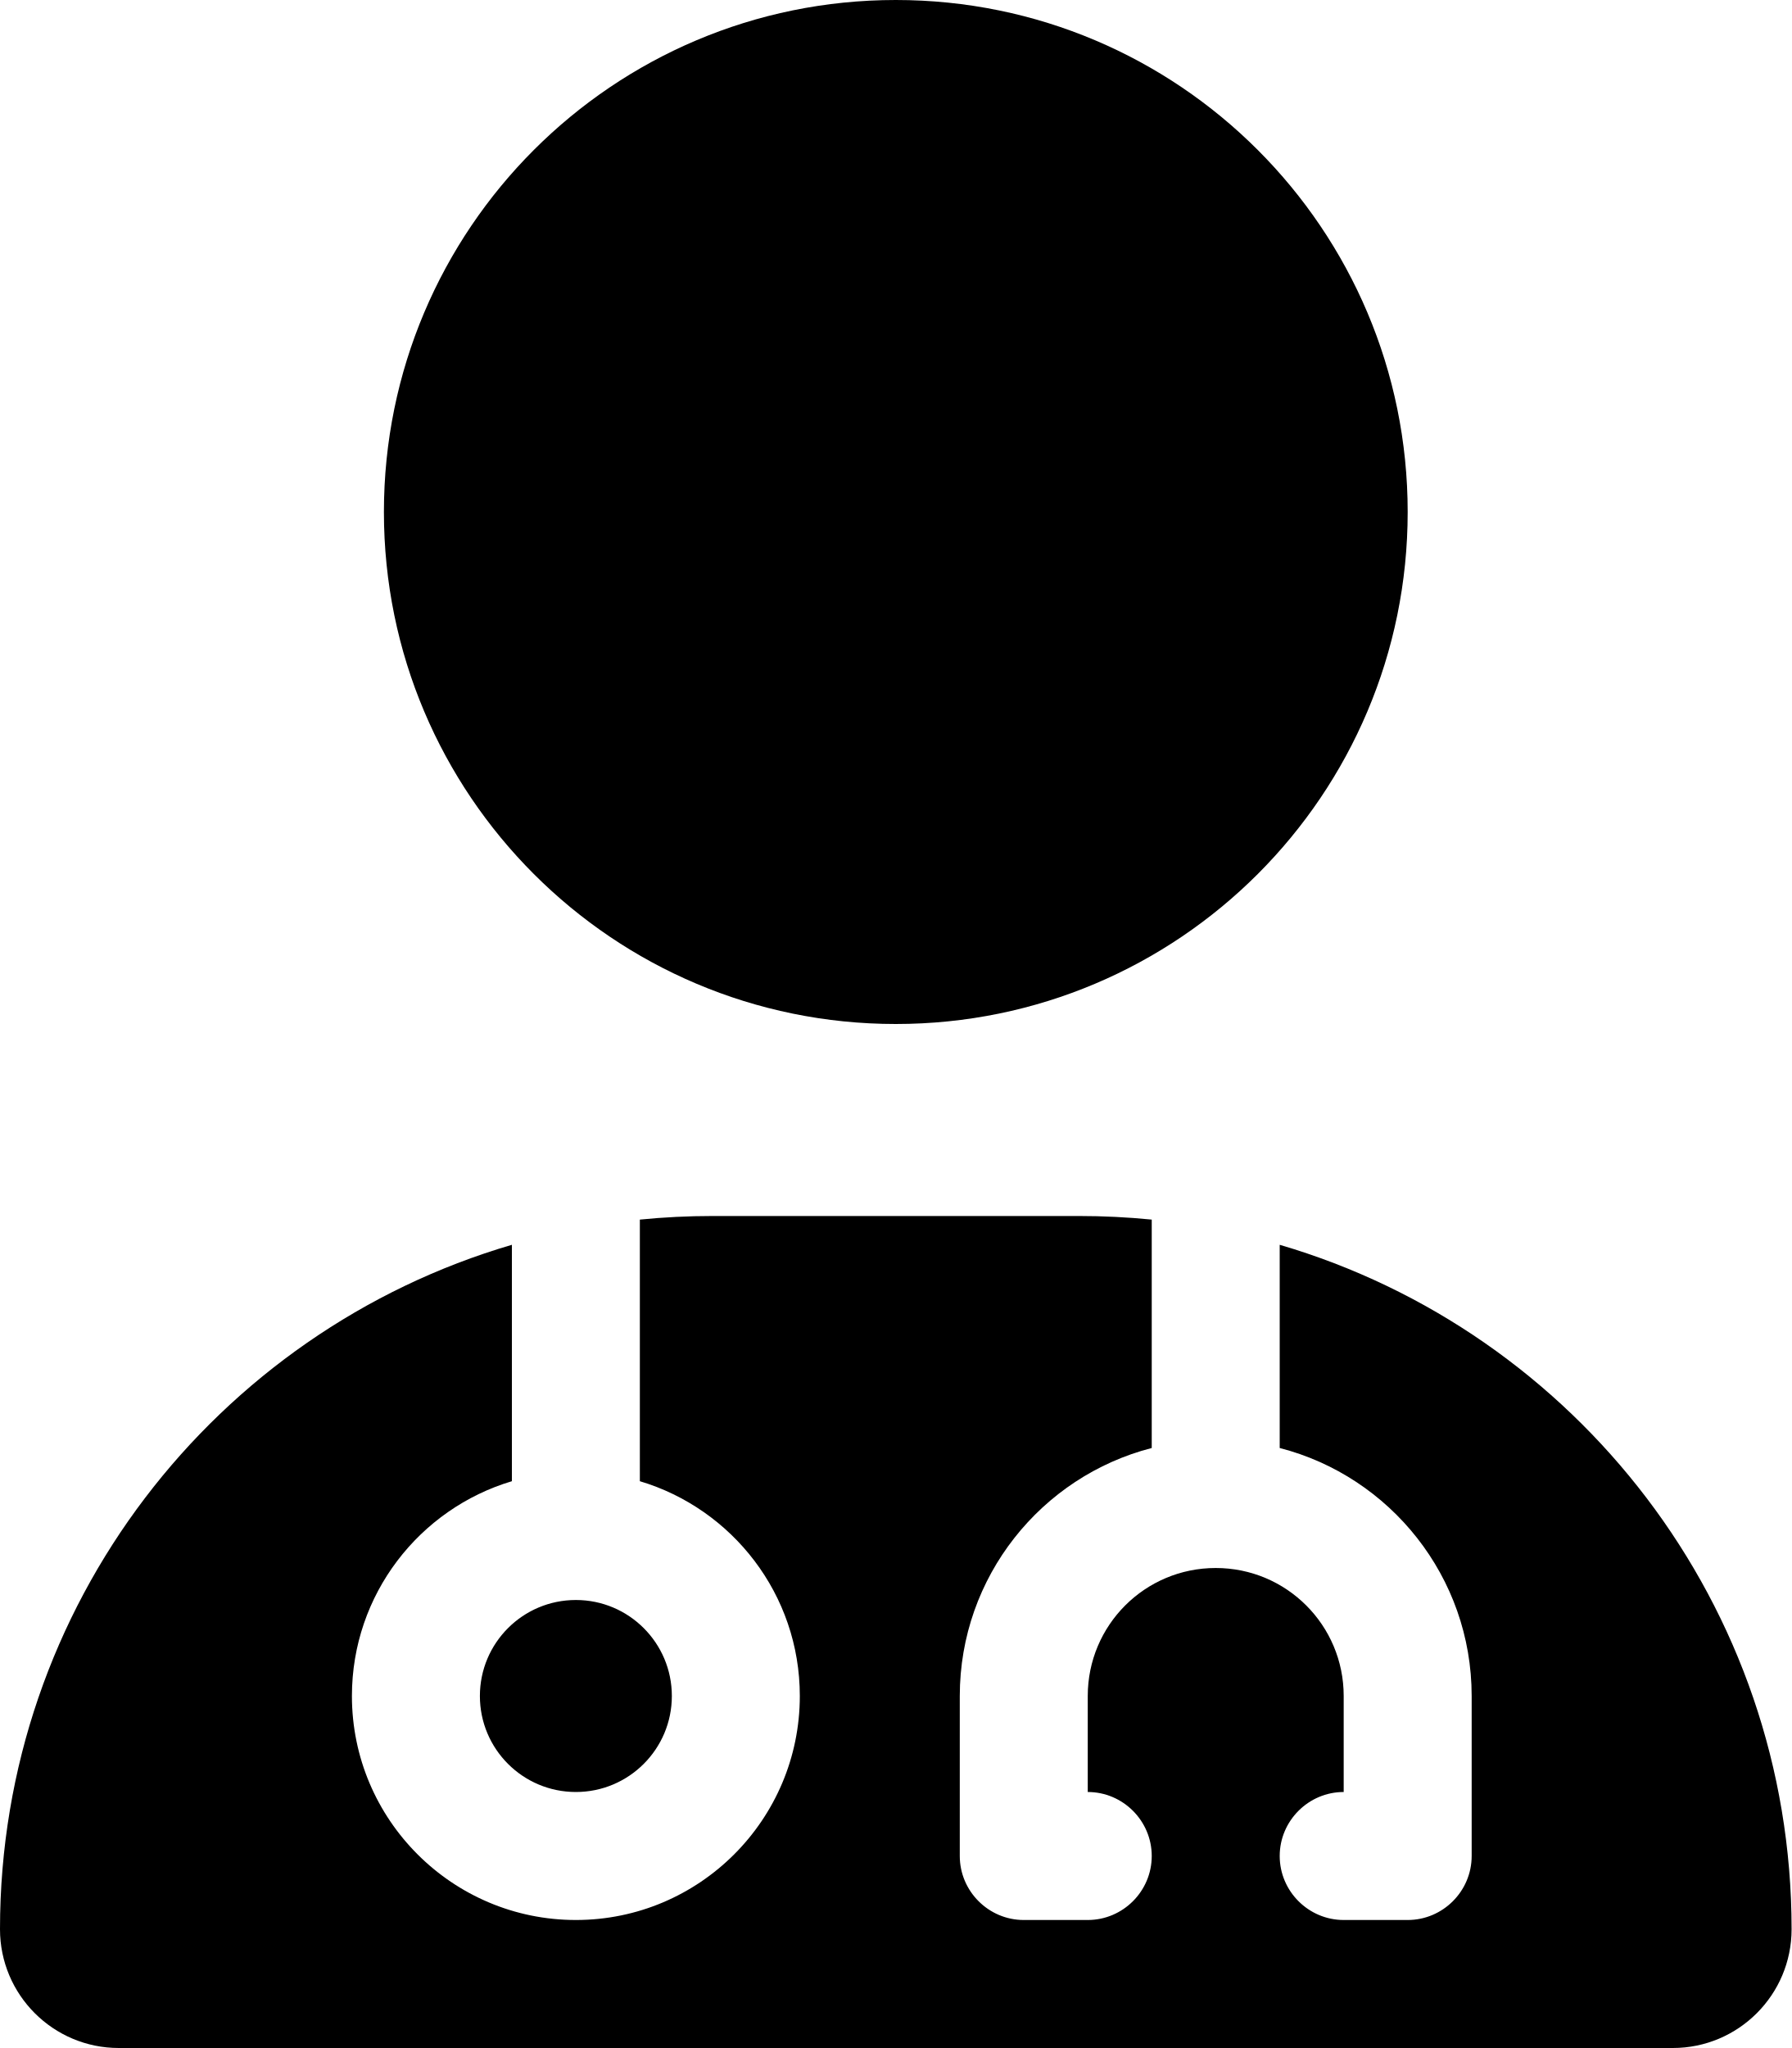
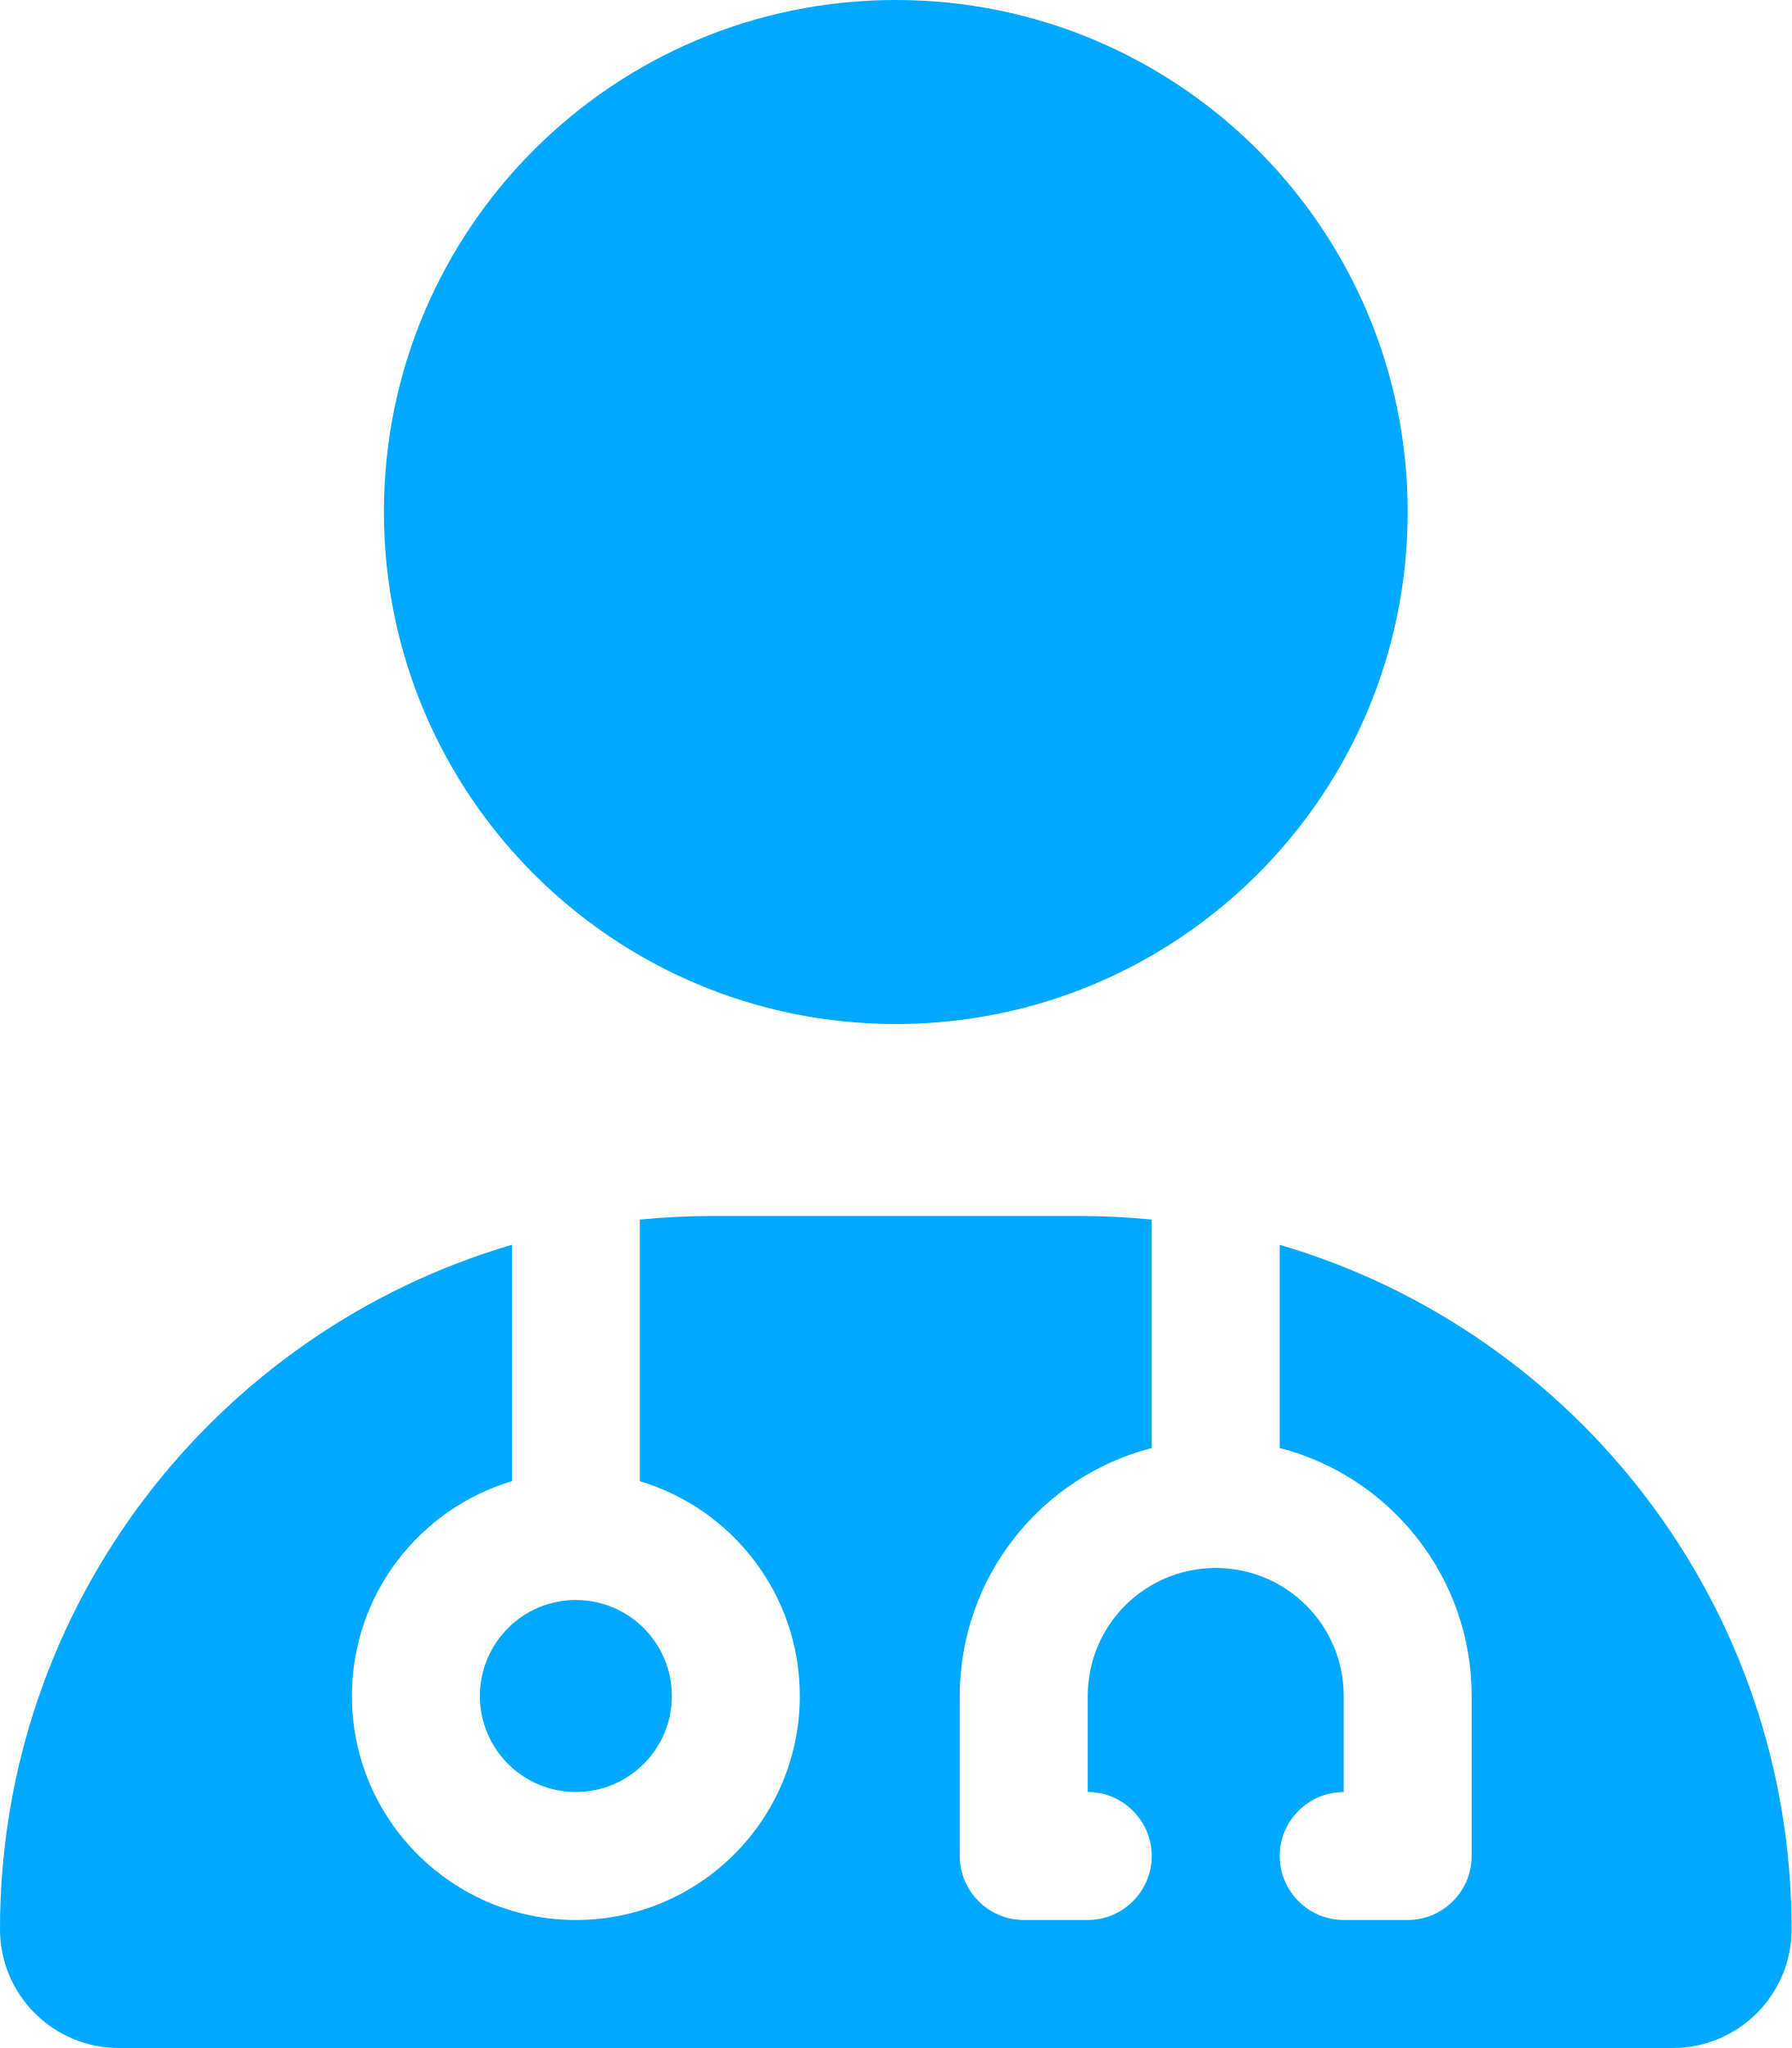
<svg xmlns="http://www.w3.org/2000/svg" viewBox="0 0 448 512">
-   <path d="M224 256A128 128 0 1 0 224 0a128 128 0 1 0 0 256zm-96 55.2C54 332.9 0 401.3 0 482.3C0 498.7 13.3 512 29.7 512l388.6 0c16.4 0 29.7-13.3 29.7-29.7c0-81-54-149.4-128-171.1l0 50.8c27.6 7.1 48 32.2 48 62l0 40c0 8.8-7.2 16-16 16l-16 0c-8.8 0-16-7.2-16-16s7.2-16 16-16l0-24c0-17.7-14.3-32-32-32s-32 14.3-32 32l0 24c8.8 0 16 7.2 16 16s-7.2 16-16 16l-16 0c-8.8 0-16-7.2-16-16l0-40c0-29.8 20.4-54.9 48-62l0-57.1c-6-.6-12.1-.9-18.3-.9l-91.4 0c-6.2 0-12.3 .3-18.3 .9l0 65.4c23.1 6.9 40 28.3 40 53.7c0 30.9-25.1 56-56 56s-56-25.1-56-56c0-25.4 16.9-46.8 40-53.7l0-59.1zM144 448a24 24 0 1 0 0-48 24 24 0 1 0 0 48z" />
+   <path d="M224 256A128 128 0 1 0 224 0a128 128 0 1 0 0 256zm-96 55.2C54 332.9 0 401.3 0 482.3C0 498.7 13.3 512 29.7 512l388.6 0c16.4 0 29.7-13.3 29.7-29.7c0-81-54-149.4-128-171.1l0 50.8c27.6 7.1 48 32.2 48 62l0 40c0 8.8-7.2 16-16 16l-16 0c-8.8 0-16-7.2-16-16s7.2-16 16-16l0-24c0-17.7-14.3-32-32-32s-32 14.3-32 32l0 24c8.8 0 16 7.2 16 16s-7.2 16-16 16l-16 0c-8.8 0-16-7.2-16-16l0-40c0-29.8 20.4-54.9 48-62l0-57.1c-6-.6-12.1-.9-18.3-.9l-91.4 0c-6.2 0-12.3 .3-18.3 .9l0 65.4c23.1 6.9 40 28.3 40 53.7c0 30.9-25.1 56-56 56s-56-25.1-56-56c0-25.4 16.9-46.8 40-53.7l0-59.1zM144 448a24 24 0 1 0 0-48 24 24 0 1 0 0 48z" fill="#00A8FF" />
</svg>
